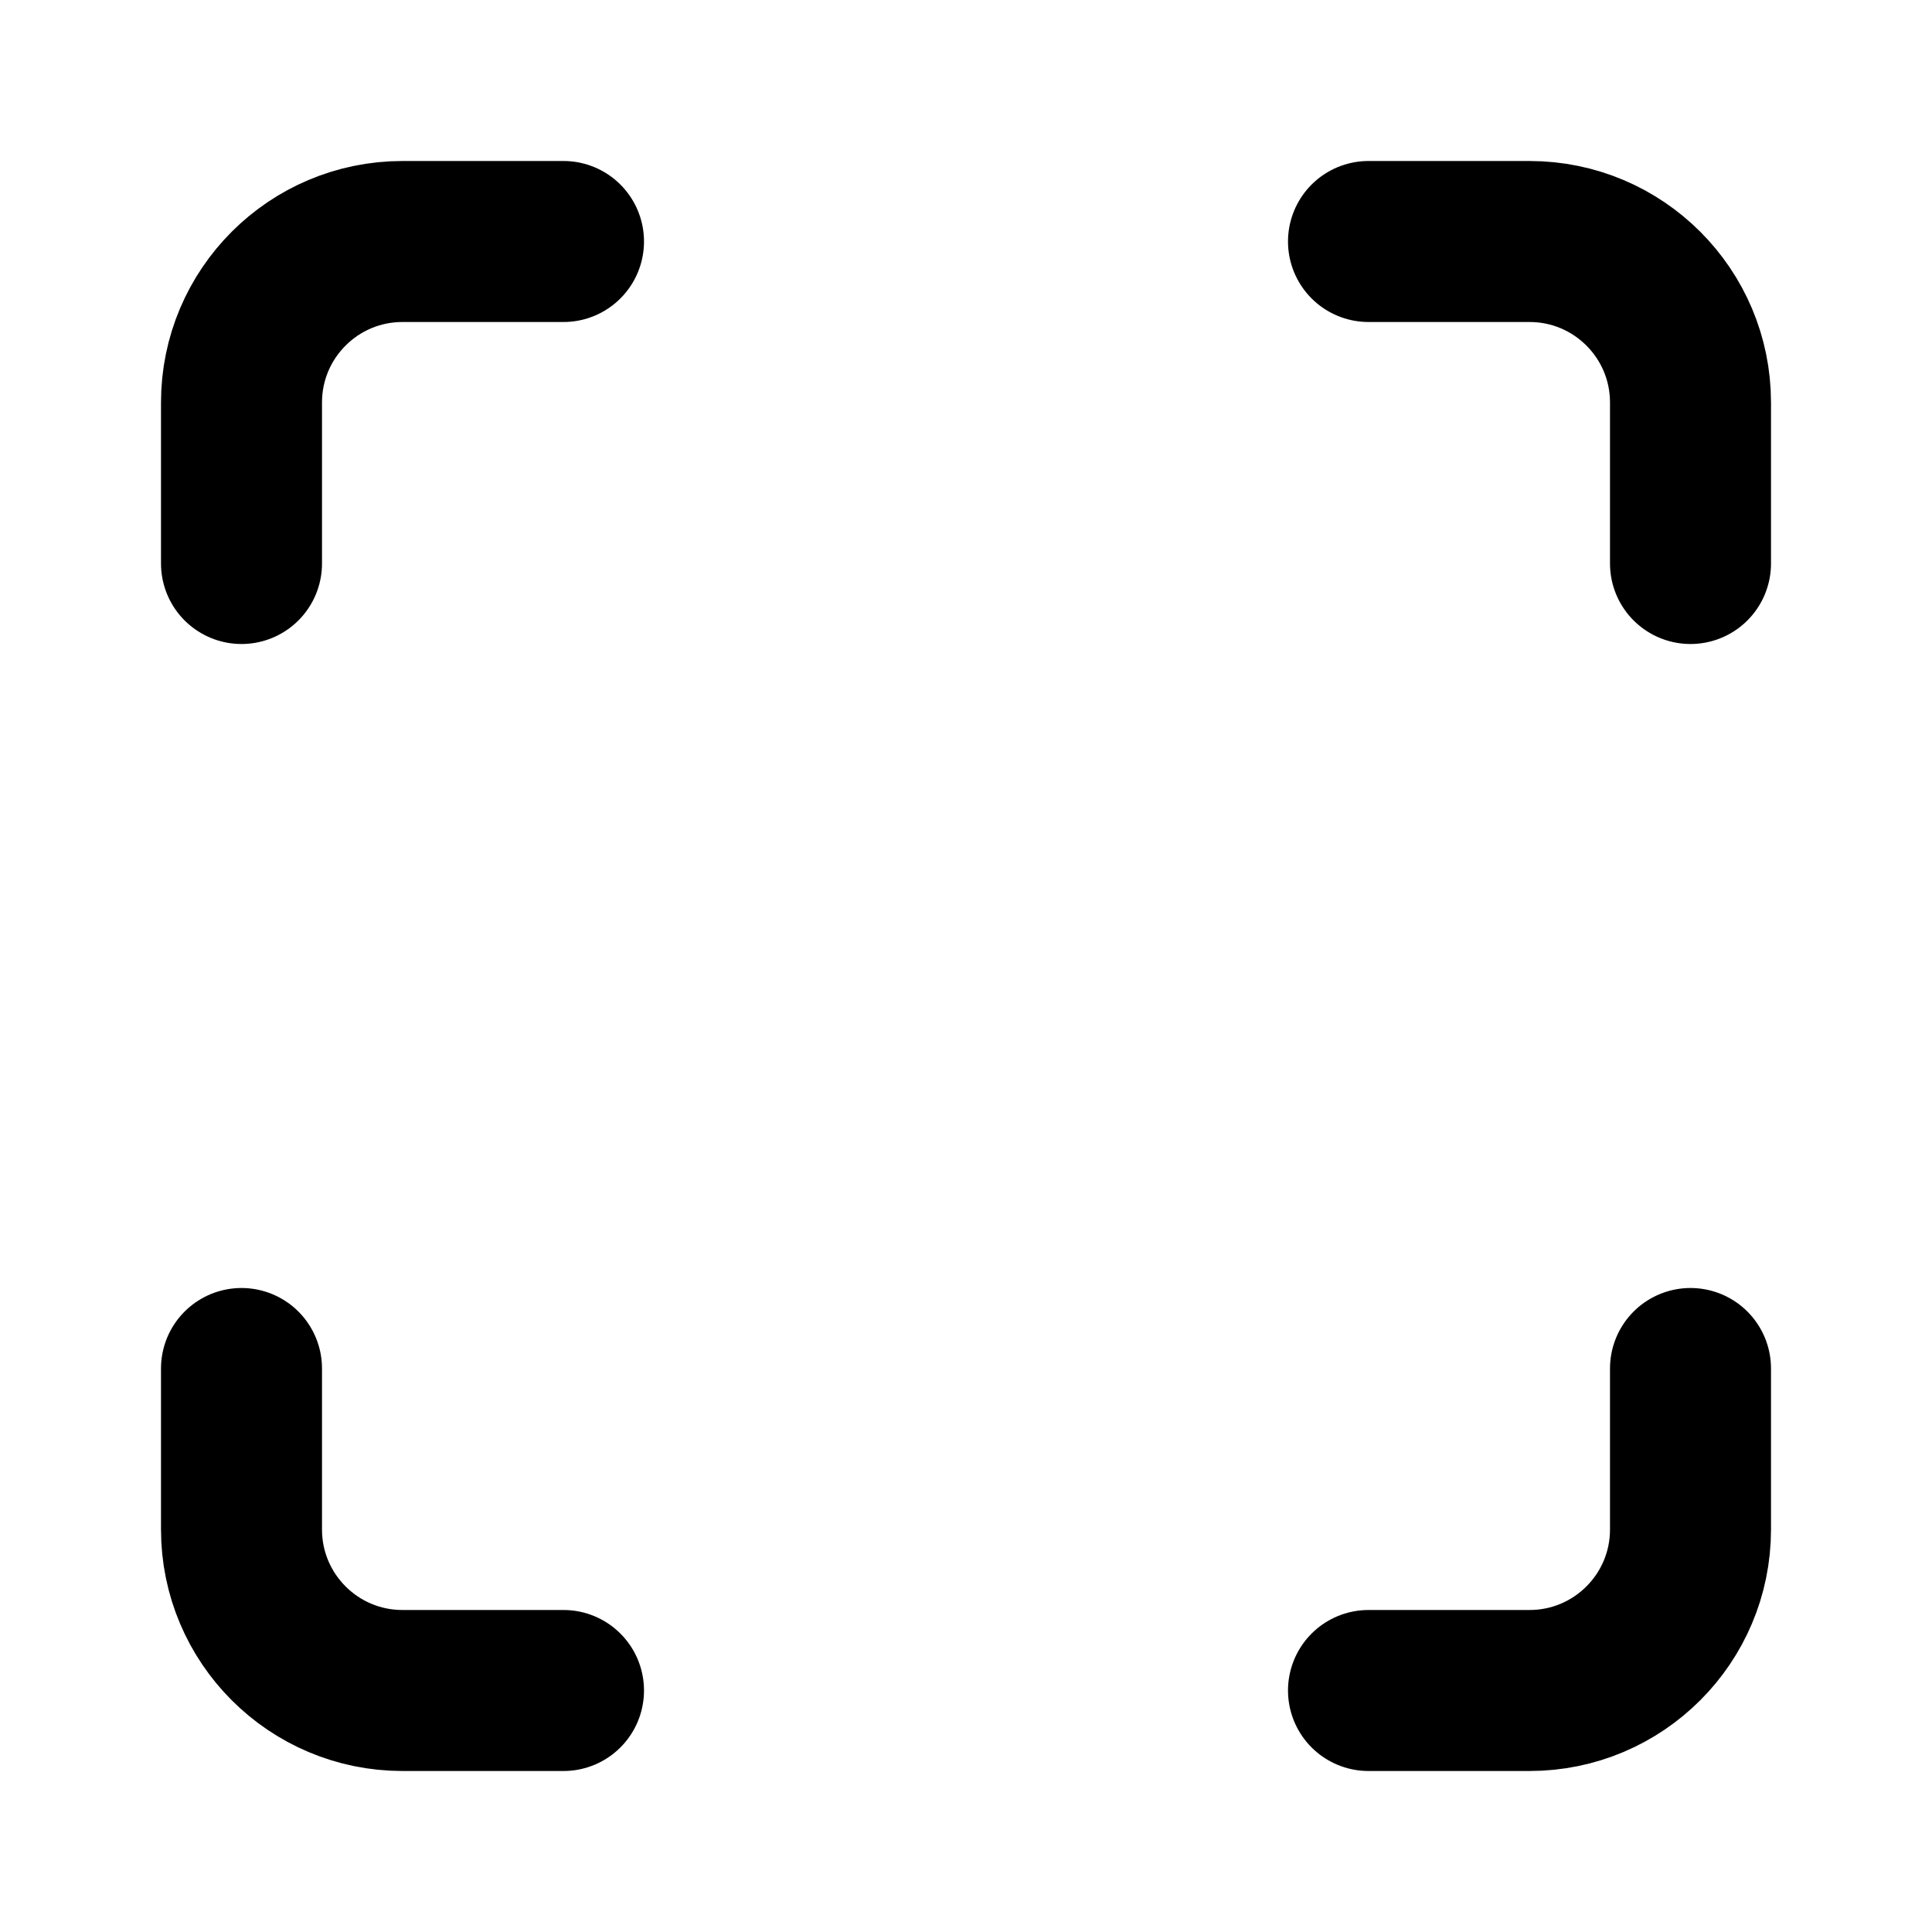
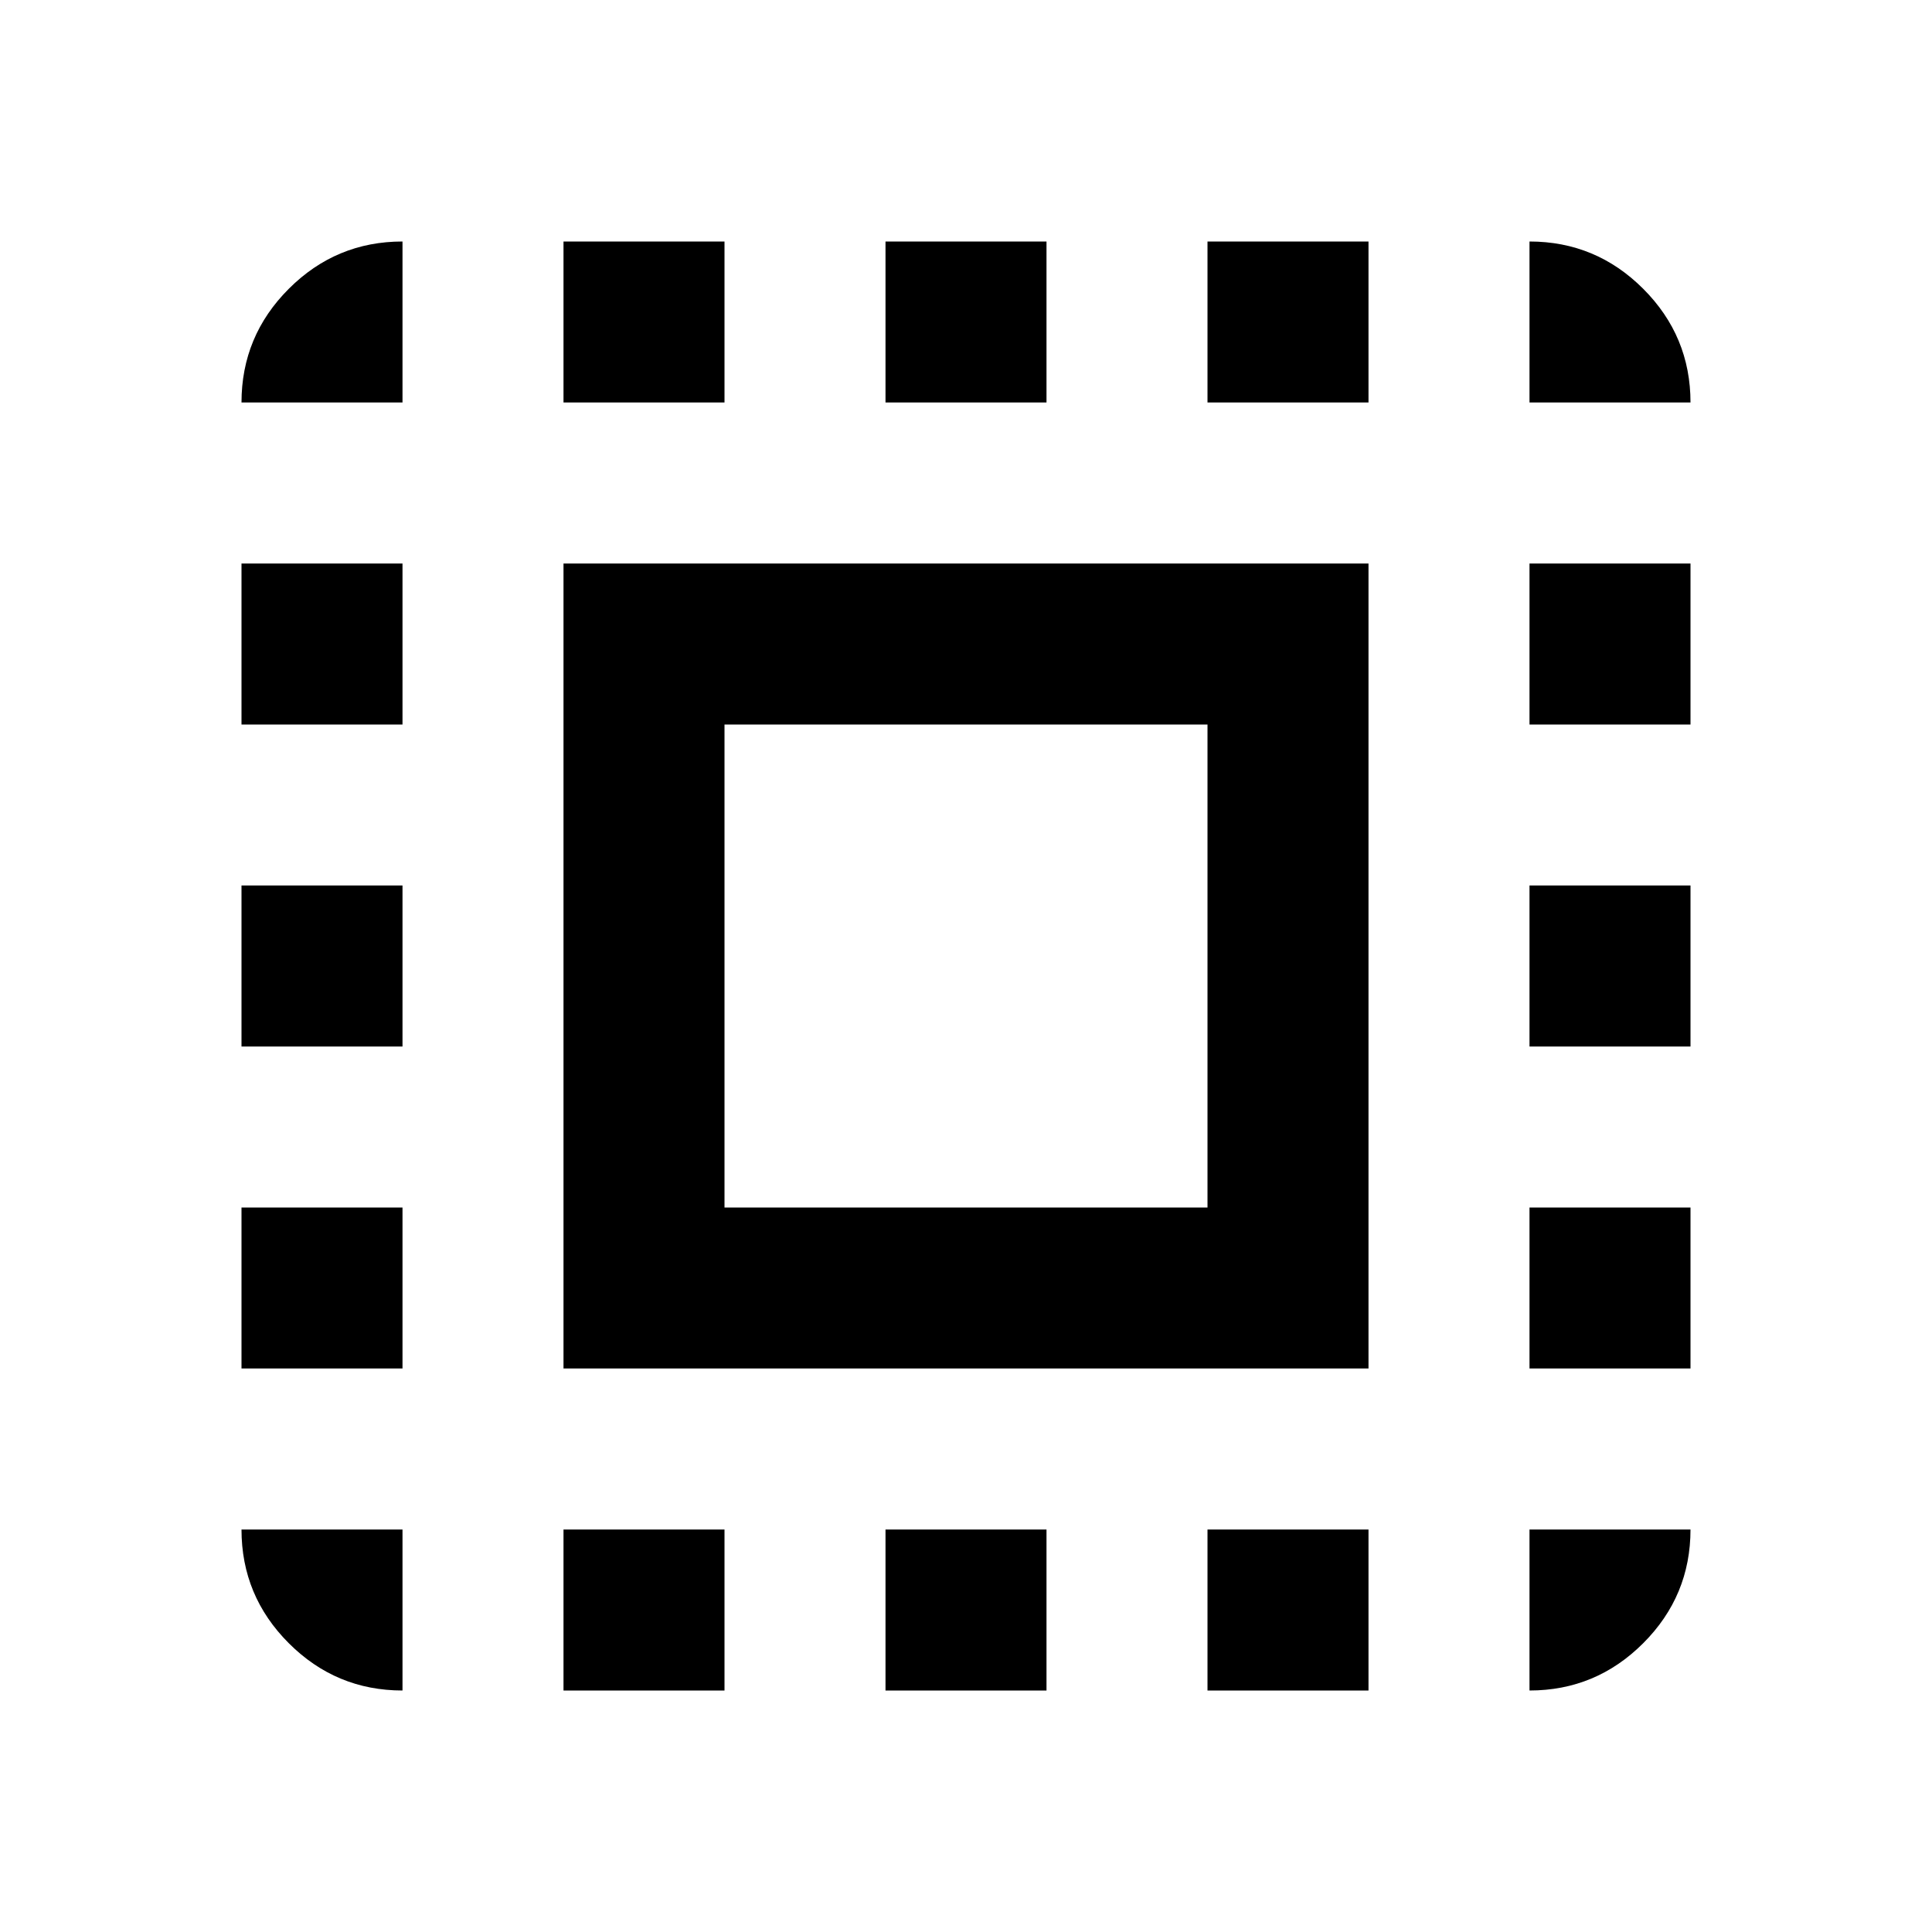
- <svg xmlns="http://www.w3.org/2000/svg" viewBox="0 0 24 24" fill="none" stroke="#000" stroke-width="2" stroke-linecap="round" stroke-linejoin="round">
-   <path d="M3 7V5a2 2 0 0 1 2-2h2M17 3h2a2 2 0 0 1 2 2v2M21 17v2a2 2 0 0 1-2 2h-2M7 21H5a2 2 0 0 1-2-2v-2" />
+ <svg xmlns="http://www.w3.org/2000/svg" height="24" viewBox="0 -960 960 960" width="24">
+   <path d="M280-280v-400h400v400H280Zm80-80h240v-240H360v240ZM200-200v80q-33 0-56.5-23.5T120-200h80Zm-80-80v-80h80v80h-80Zm0-160v-80h80v80h-80Zm0-160v-80h80v80h-80Zm80-160h-80q0-33 23.5-56.5T200-840v80Zm80 640v-80h80v80h-80Zm0-640v-80h80v80h-80Zm160 640v-80h80v80h-80Zm0-640v-80h80v80h-80Zm160 640v-80h80v80h-80Zm0-640v-80h80v80h-80Zm160 640v-80h80q0 33-23.5 56.5T760-120Zm0-160v-80h80v80h-80Zm0-160v-80h80v80h-80Zm0-160v-80h80v80h-80Zm0-160v-80q33 0 56.5 23.5T840-760h-80Z" />
</svg>
